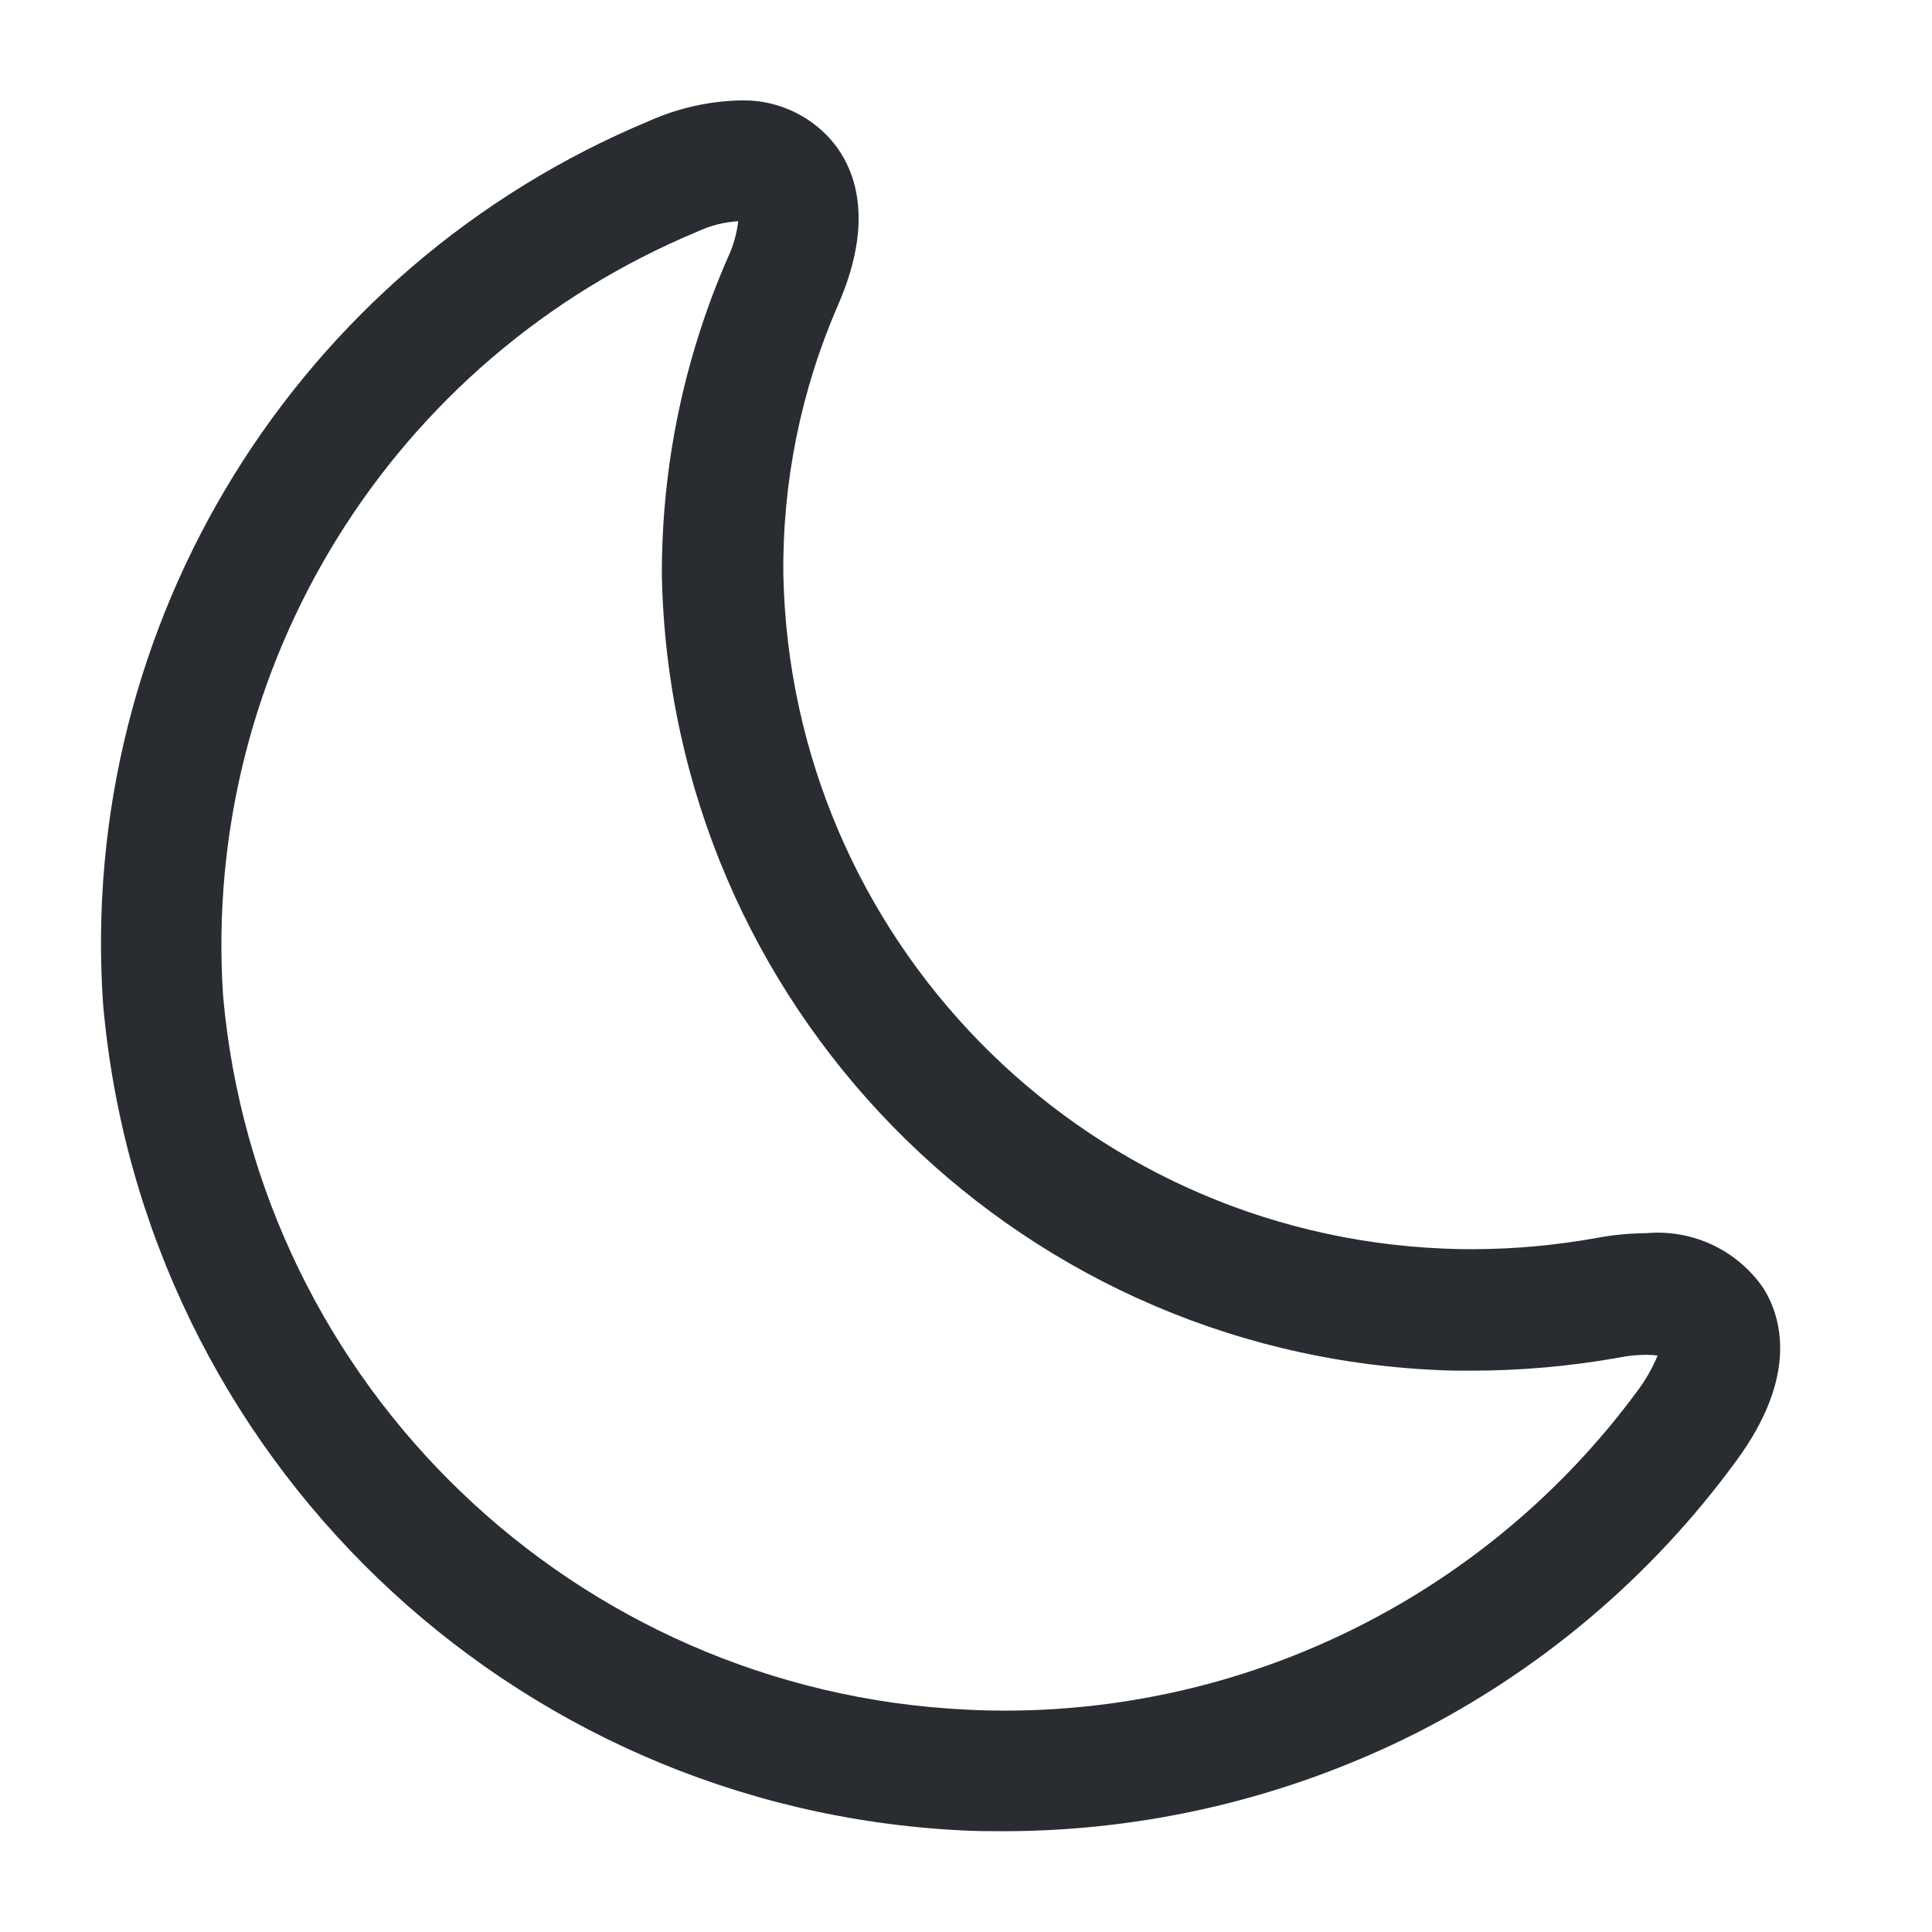
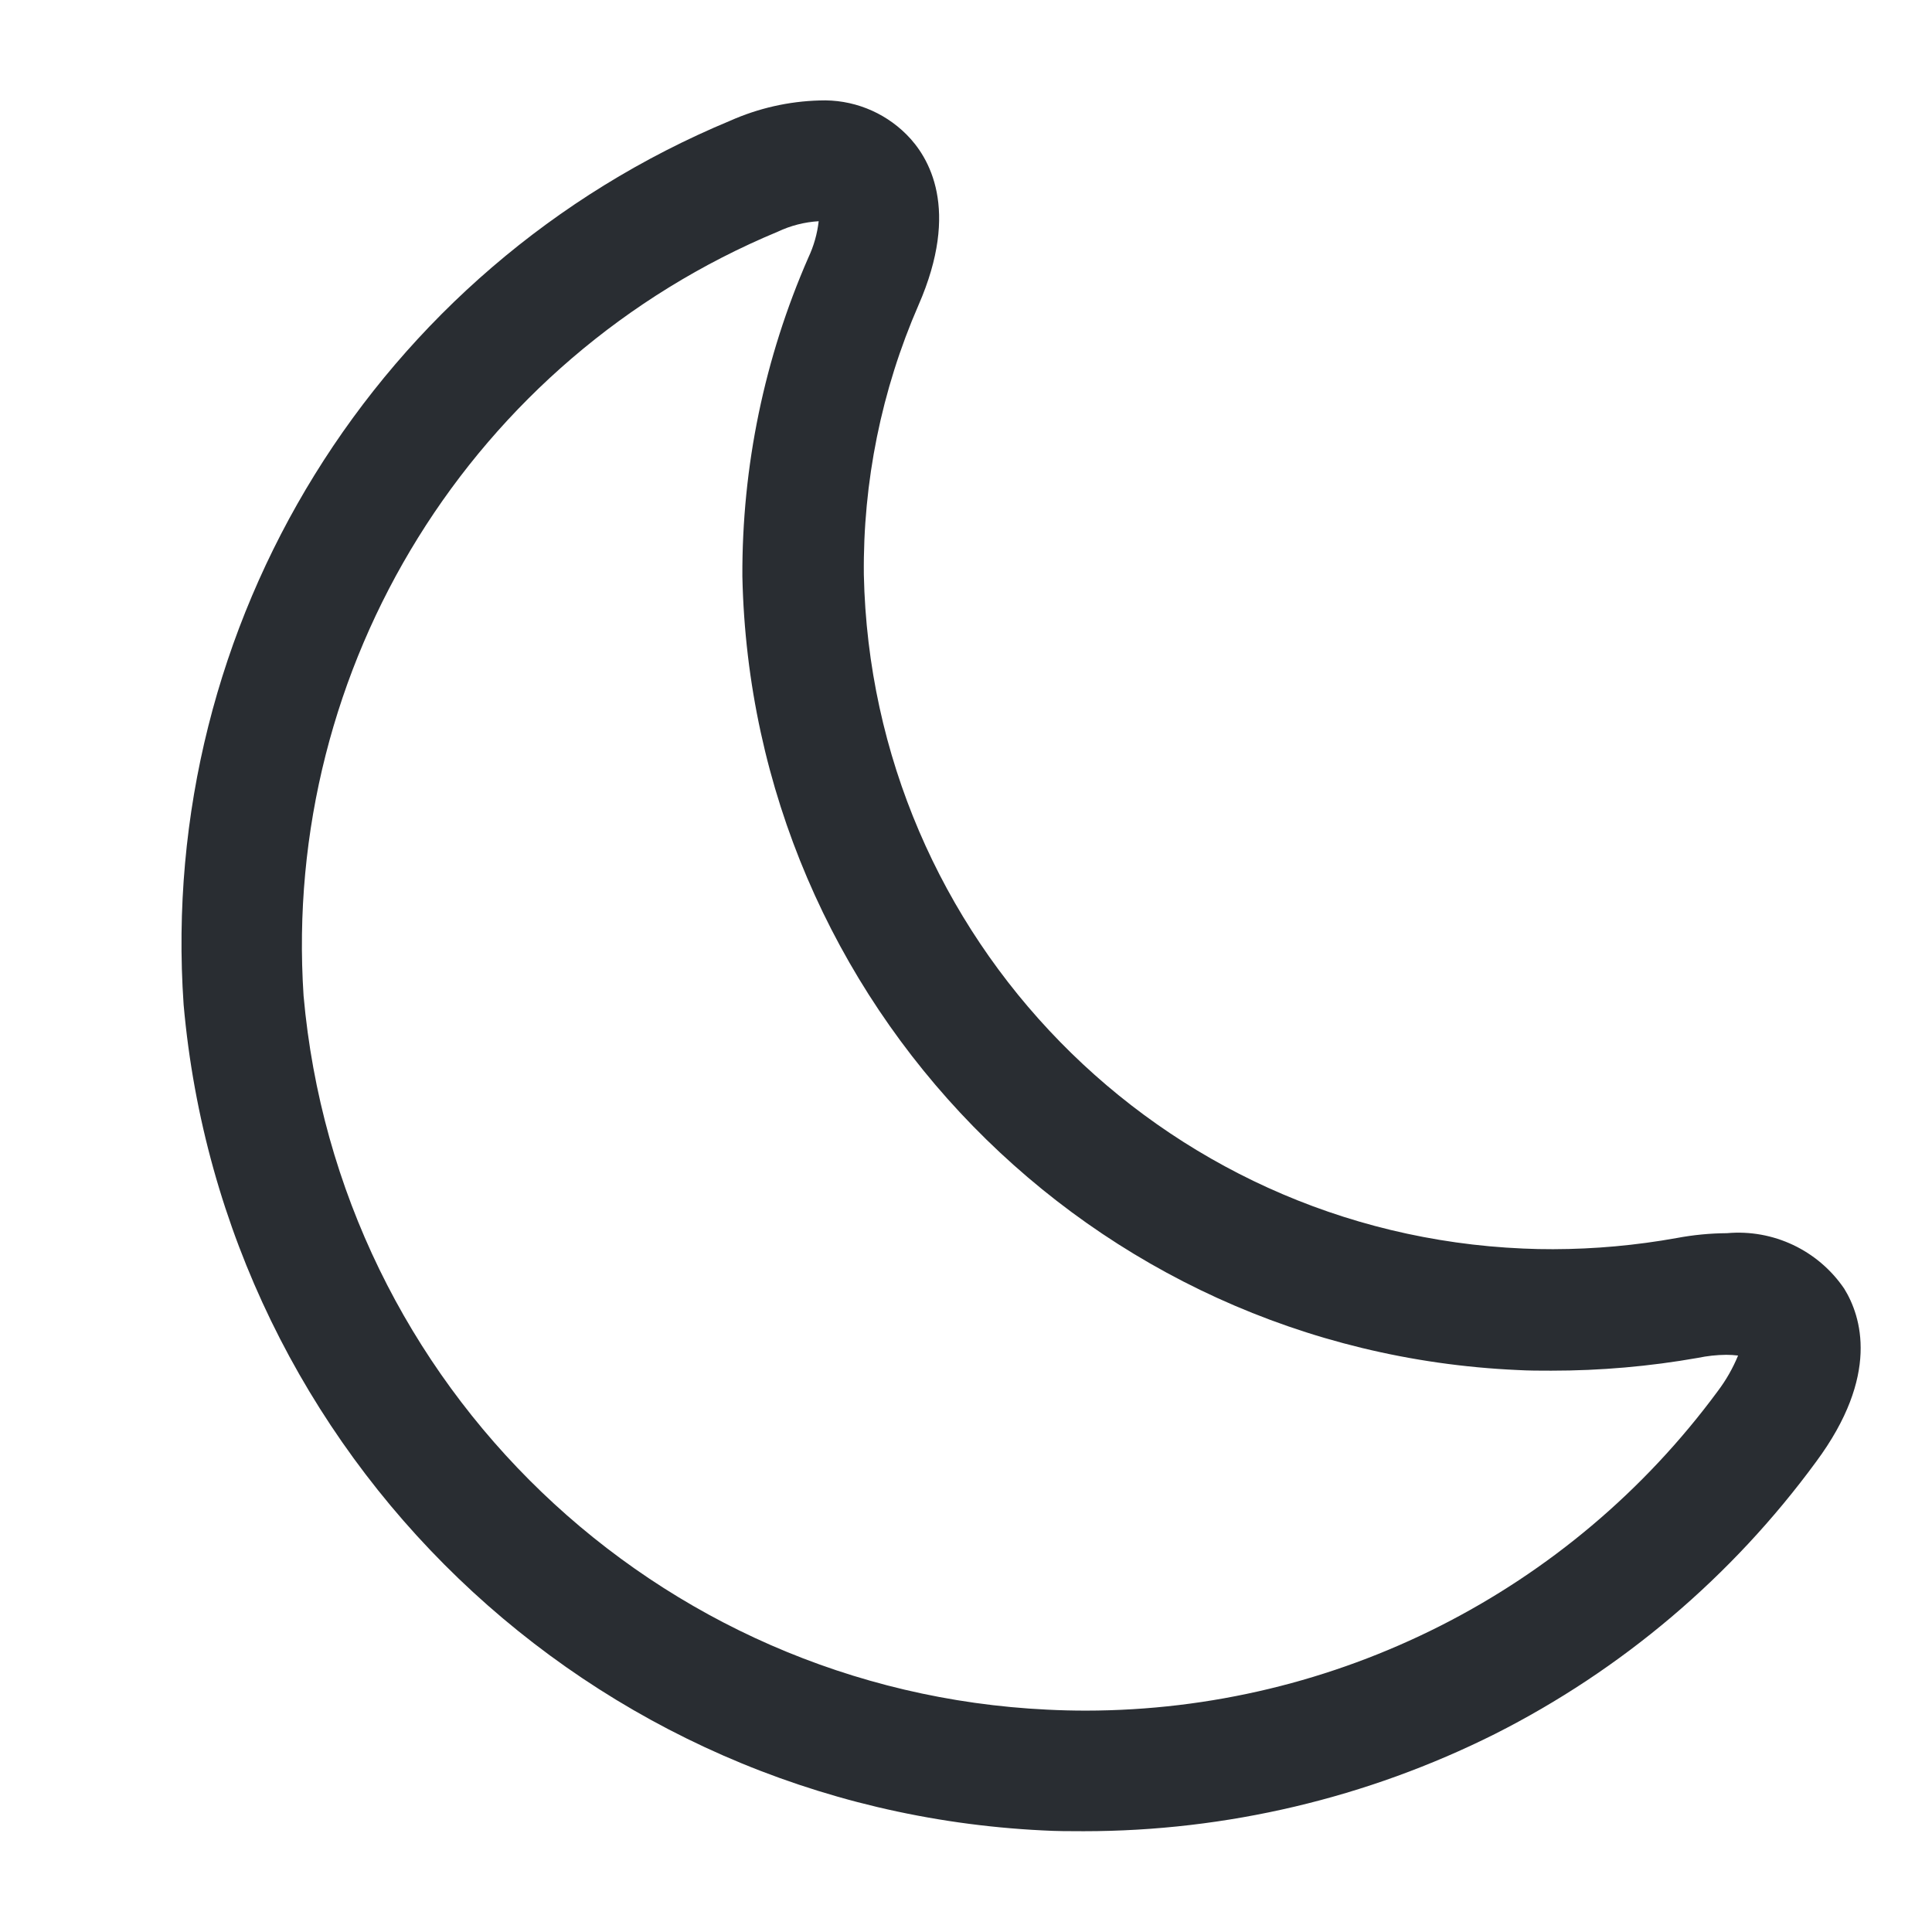
- <svg xmlns="http://www.w3.org/2000/svg" t="1781426862118" class="icon" viewBox="0 0 1024 1024" version="1.1" p-id="987" width="256" height="256">
-   <path d="M531.669 970.581c-7.125 0-14.507 0-21.76-0.427A480.64 480.64 0 0 1 54.656 532.48 472.192 472.192 0 0 1 344.32 64a124.928 124.928 0 0 1 47.36-10.752 61.696 61.696 0 0 1 46.08 18.005c11.947 11.904 28.672 39.509 6.4 90.453a348.501 348.501 0 0 0-28.971 142.933 365.227 365.227 0 0 0 349.44 357.12c5.248 0.256 10.624 0.341 15.872 0.341a374.443 374.443 0 0 0 65.579-5.931 149.931 149.931 0 0 1 26.581-2.56 67.84 67.84 0 0 1 62.165 29.44c9.003 14.592 19.029 45.909-14.933 91.733a478.635 478.635 0 0 1-170.283 144.299 486.827 486.827 0 0 1-217.941 51.499z m-140.373-853.333a58.923 58.923 0 0 0-21.717 5.547 409.6 409.6 0 0 0-251.349 404.949 415.659 415.659 0 0 0 394.24 378.411c6.784 0.341 13.653 0.512 20.437 0.512a416.427 416.427 0 0 0 334.976-169.472 84.395 84.395 0 0 0 10.667-18.731 52.352 52.352 0 0 0-6.315-0.384 76.373 76.373 0 0 0-14.976 1.621 445.867 445.867 0 0 1-77.739 6.784c-5.931 0-11.947 0-17.835-0.341a430.165 430.165 0 0 1-410.88-420.693 416.896 416.896 0 0 1 34.987-168.96 61.355 61.355 0 0 0 5.461-19.243z" fill="#292D32" p-id="988" />
+ <svg xmlns="http://www.w3.org/2000/svg" t="1781615120376" class="icon" viewBox="0 0 1024 1024" version="1.1" p-id="1000" width="256" height="256">
+   <path d="M574.336 970.581c-7.125 0-14.507 0-21.76-0.427A480.64 480.64 0 0 1 97.323 532.48 472.192 472.192 0 0 1 386.987 64a124.928 124.928 0 0 1 47.36-10.752 61.696 61.696 0 0 1 46.08 18.005c11.947 11.904 28.672 39.509 6.4 90.453a348.501 348.501 0 0 0-28.971 142.933 365.227 365.227 0 0 0 349.44 357.12c5.248 0.256 10.624 0.341 15.872 0.341a374.443 374.443 0 0 0 65.579-5.931 149.931 149.931 0 0 1 26.581-2.56 67.84 67.84 0 0 1 62.165 29.44c9.003 14.592 19.029 45.909-14.933 91.733a478.635 478.635 0 0 1-170.283 144.299 486.827 486.827 0 0 1-217.941 51.499z m-140.373-853.333a58.923 58.923 0 0 0-21.717 5.547 409.6 409.6 0 0 0-251.349 404.949 415.659 415.659 0 0 0 394.24 378.411c6.784 0.341 13.653 0.512 20.437 0.512a416.427 416.427 0 0 0 334.976-169.472 84.395 84.395 0 0 0 10.667-18.731 52.352 52.352 0 0 0-6.315-0.384 76.373 76.373 0 0 0-14.976 1.621 445.867 445.867 0 0 1-77.739 6.784c-5.931 0-11.947 0-17.835-0.341a430.165 430.165 0 0 1-410.88-420.693 416.896 416.896 0 0 1 34.987-168.96 61.355 61.355 0 0 0 5.461-19.243z" fill="#292D32" p-id="1001" />
</svg>
